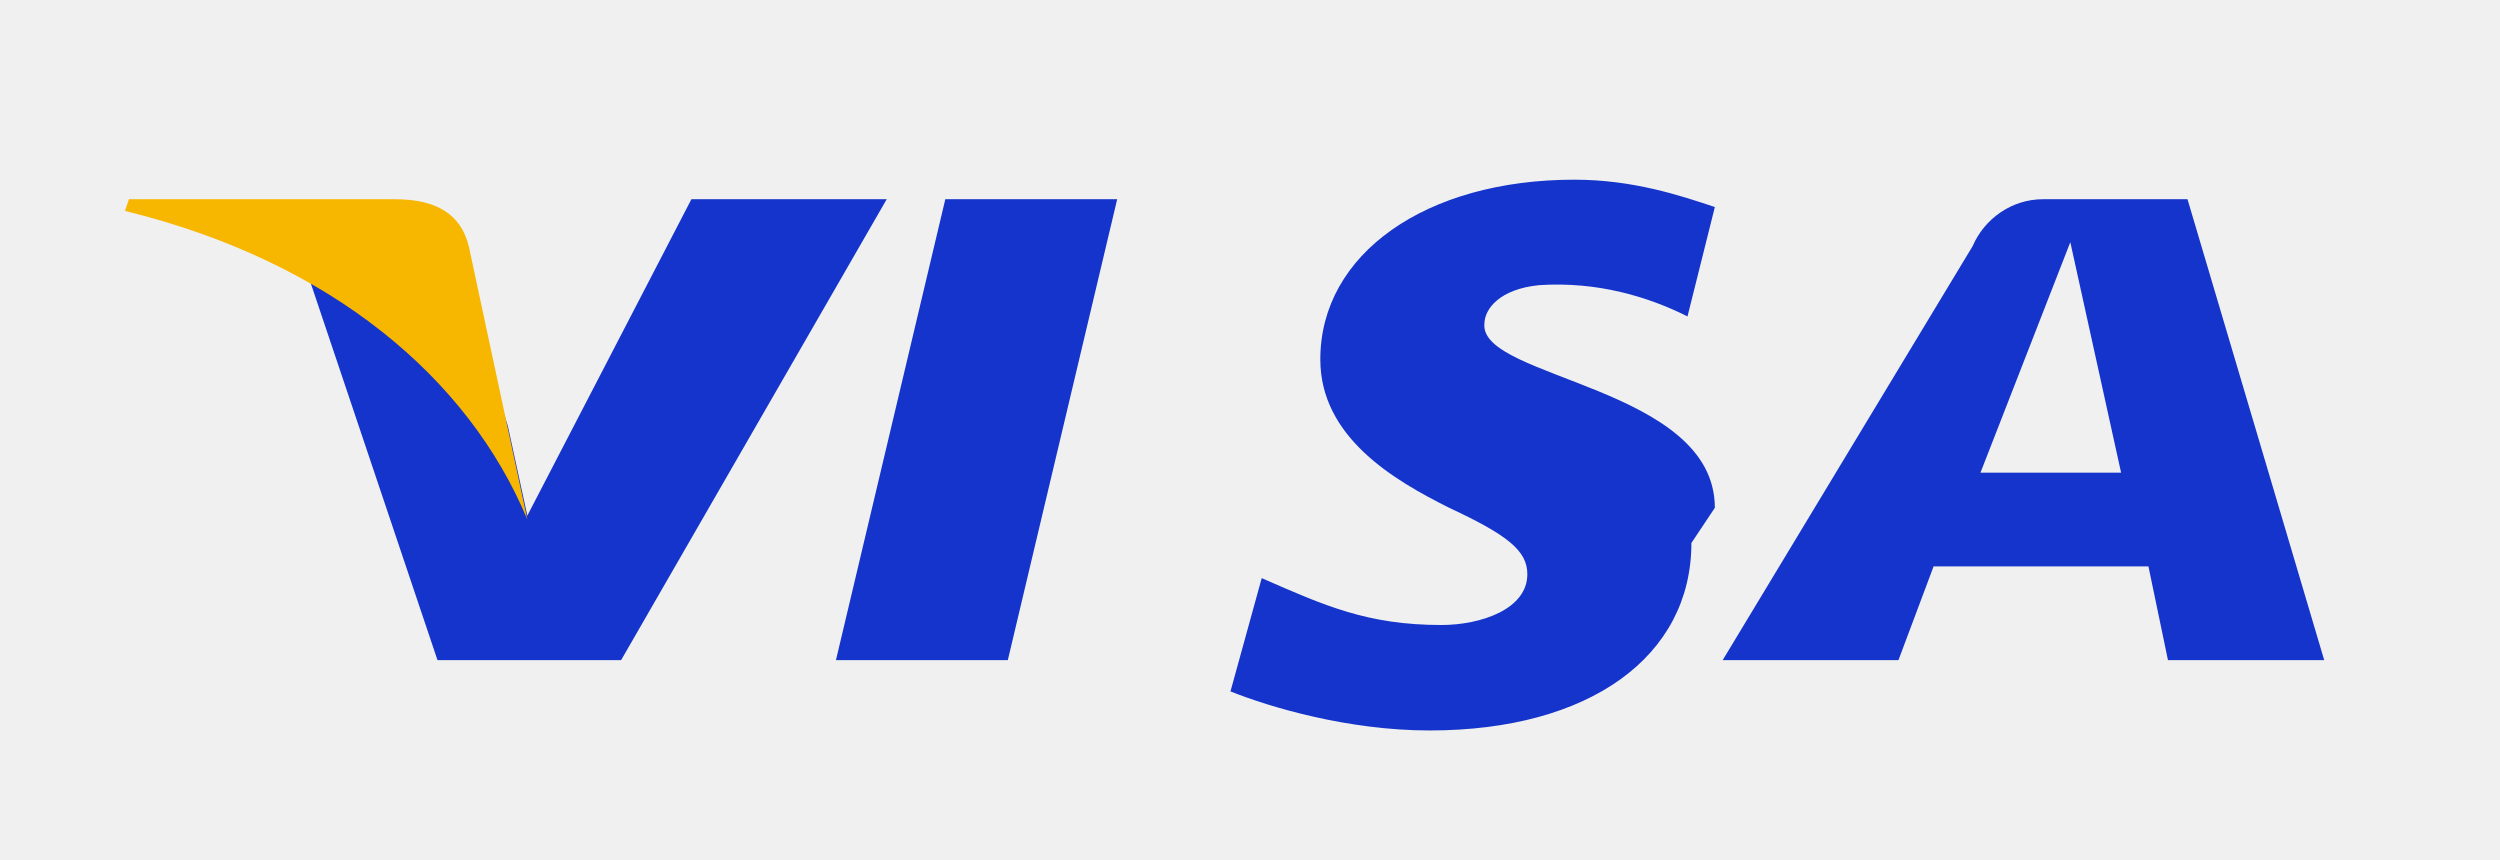
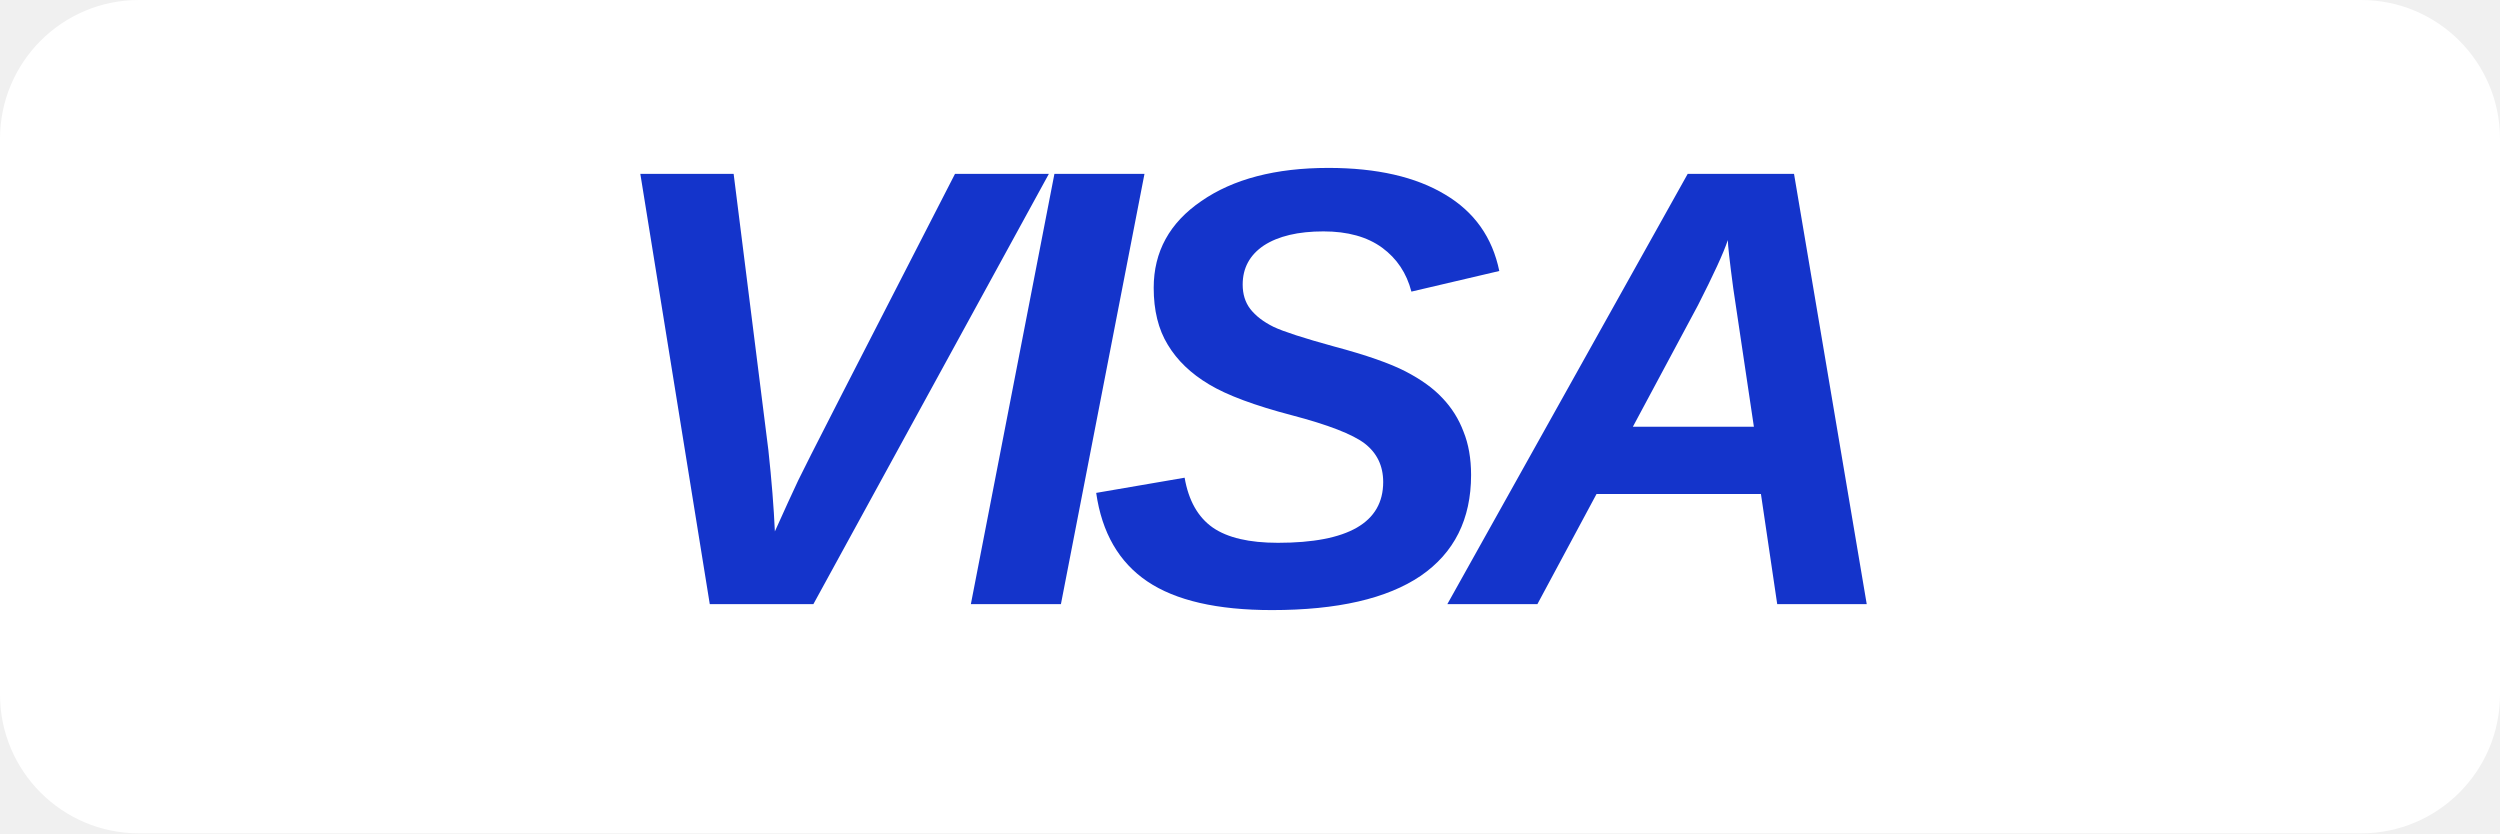
- <svg xmlns="http://www.w3.org/2000/svg" viewBox="0 0 64 22" role="img" aria-labelledby="title">
-   <path fill="#1434CB" d="M25.8 16.9h-4.4l2.8-11.8h4.4l-2.8 11.8Zm-8.1-11.8-4.2 8.1-.5-2.3c-.8-2.7-3.3-4.4-5.6-5.3l3.8 11.3h4.7l6.8-11.8h-5Zm26.2 7.9c0-3.1-6-3.3-5.9-4.7 0-.4.4-.9 1.4-1 1.5-.1 2.8.3 3.8.8l.7-2.8c-.9-.3-2.1-.7-3.6-.7-3.8 0-6.5 1.9-6.5 4.6 0 2 1.9 3.1 3.3 3.8 1.5.7 2 1.1 2 1.7 0 .9-1.2 1.3-2.2 1.3-1.9 0-3-.5-4.6-1.2l-.8 2.9c1 .4 3 1 5.1 1 4.1 0 6.7-1.9 6.7-4.8Zm11.6 3.9h4L56 5.1h-3.7c-.8 0-1.5.5-1.8 1.2l-6.4 10.6h4.5l.9-2.4H55l.5 2.4Zm-4.8-4.8 2.3-5.9 1.3 5.9h-3.6Z" />
-   <path fill="#F7B600" d="M10.1 5.1H3.3l-.1.3c5.3 1.3 8.8 4.3 10.3 7.9l-1.5-7c-.2-.8-.8-1.2-1.9-1.2Z" />
+ <svg xmlns="http://www.w3.org/2000/svg" viewBox="0 0 72 24" role="img" aria-labelledby="title">
+   <rect width="72" height="24" rx="4" fill="#fff" />
+   <text x="36" y="17.4" text-anchor="middle" fill="#1434CB" font-family="Arial,Helvetica,sans-serif" font-size="18" font-style="italic" font-weight="800" letter-spacing="-1.3">VISA</text>
</svg>
